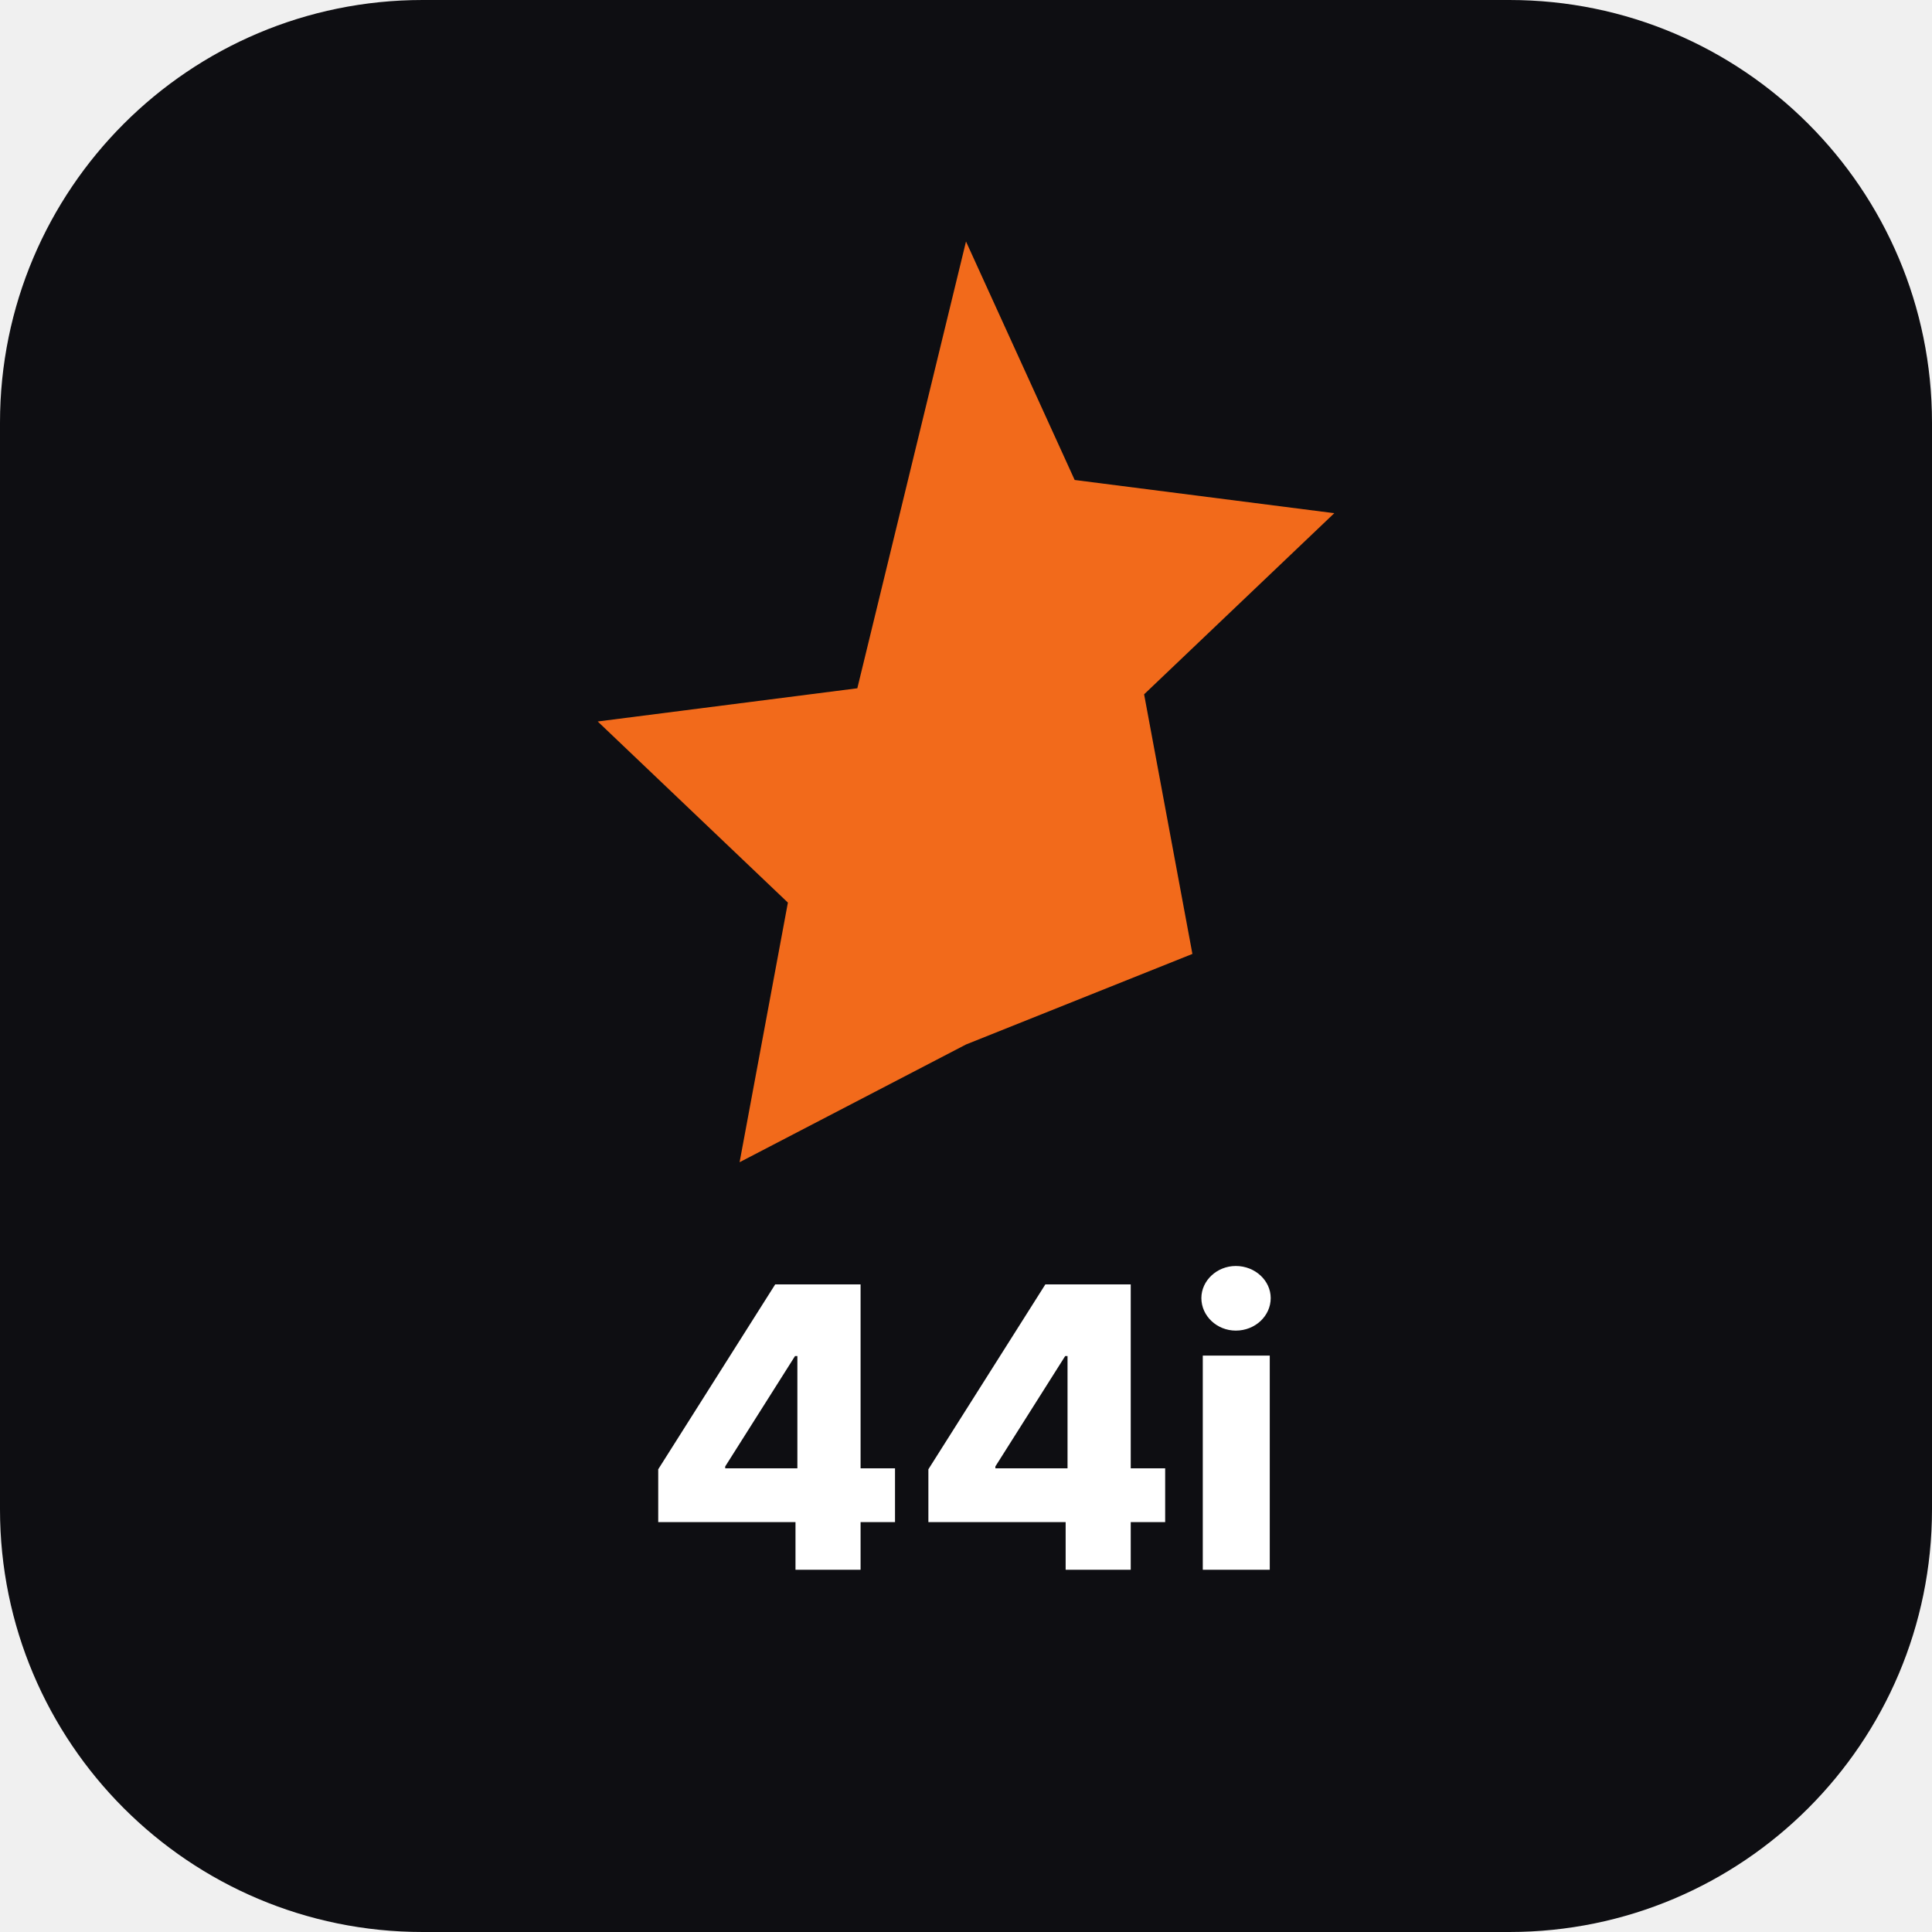
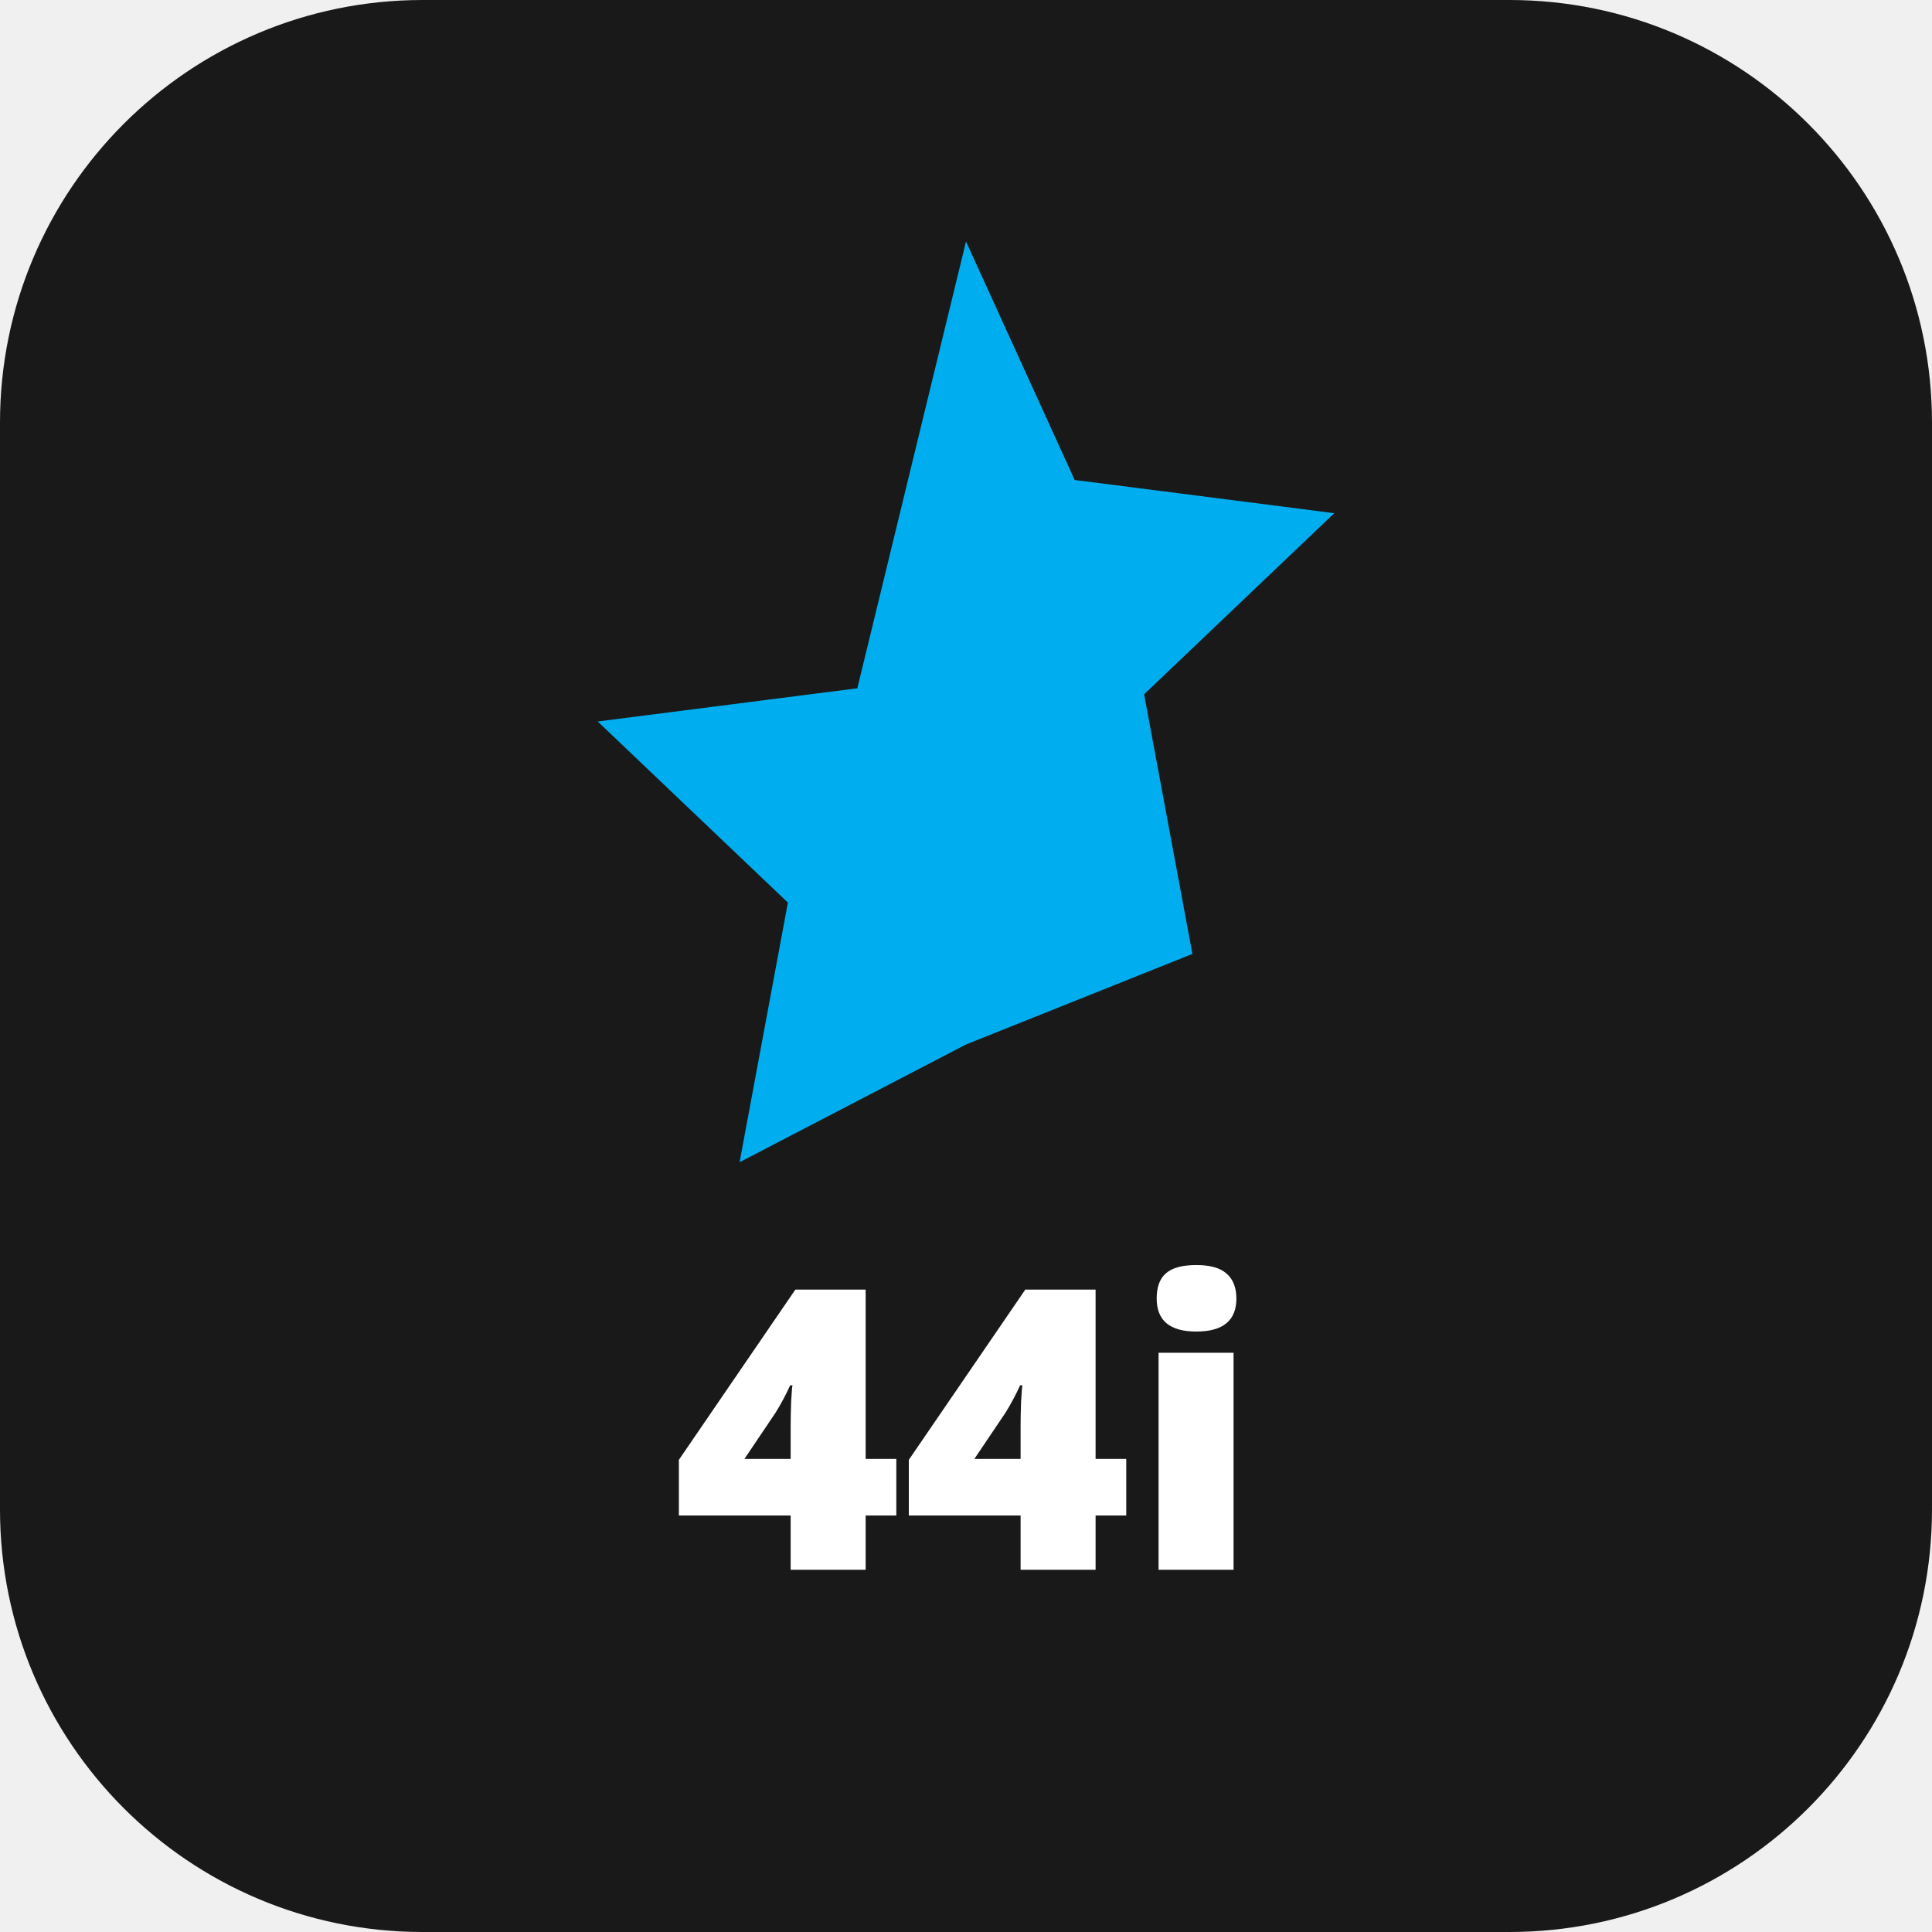
<svg xmlns="http://www.w3.org/2000/svg" viewBox="0 0 64 64" role="img" aria-label="CERTIFIED.44i logomark">
-   <rect width="64" height="64" rx="14" fill="#0e0e12" />
-   <path d="M32 8l3.6 7.9 8.6 1.1-6.3 6 1.6 8.6L32 34.6l-7.5 3.9 1.6-8.6-6.3-6 8.6-1.1L32 8z" fill="#f26a1b" />
-   <text x="32" y="52" text-anchor="middle" font-family="Inter, Arial, sans-serif" font-weight="800" font-size="13" fill="#ffffff">44i</text>
+   <rect width="64" height="64" rx="14" fill="#191919" />
+   <path d="M32 8l3.6 7.9 8.6 1.1-6.3 6 1.6 8.6L32 34.6l-7.5 3.9 1.6-8.6-6.3-6 8.6-1.1L32 8z" fill="#00aeef" />
+   <text x="32" y="52" text-anchor="middle" font-family="'Open Sans', Arial, sans-serif" font-weight="800" font-size="13" fill="#ffffff">44i</text>
</svg>
